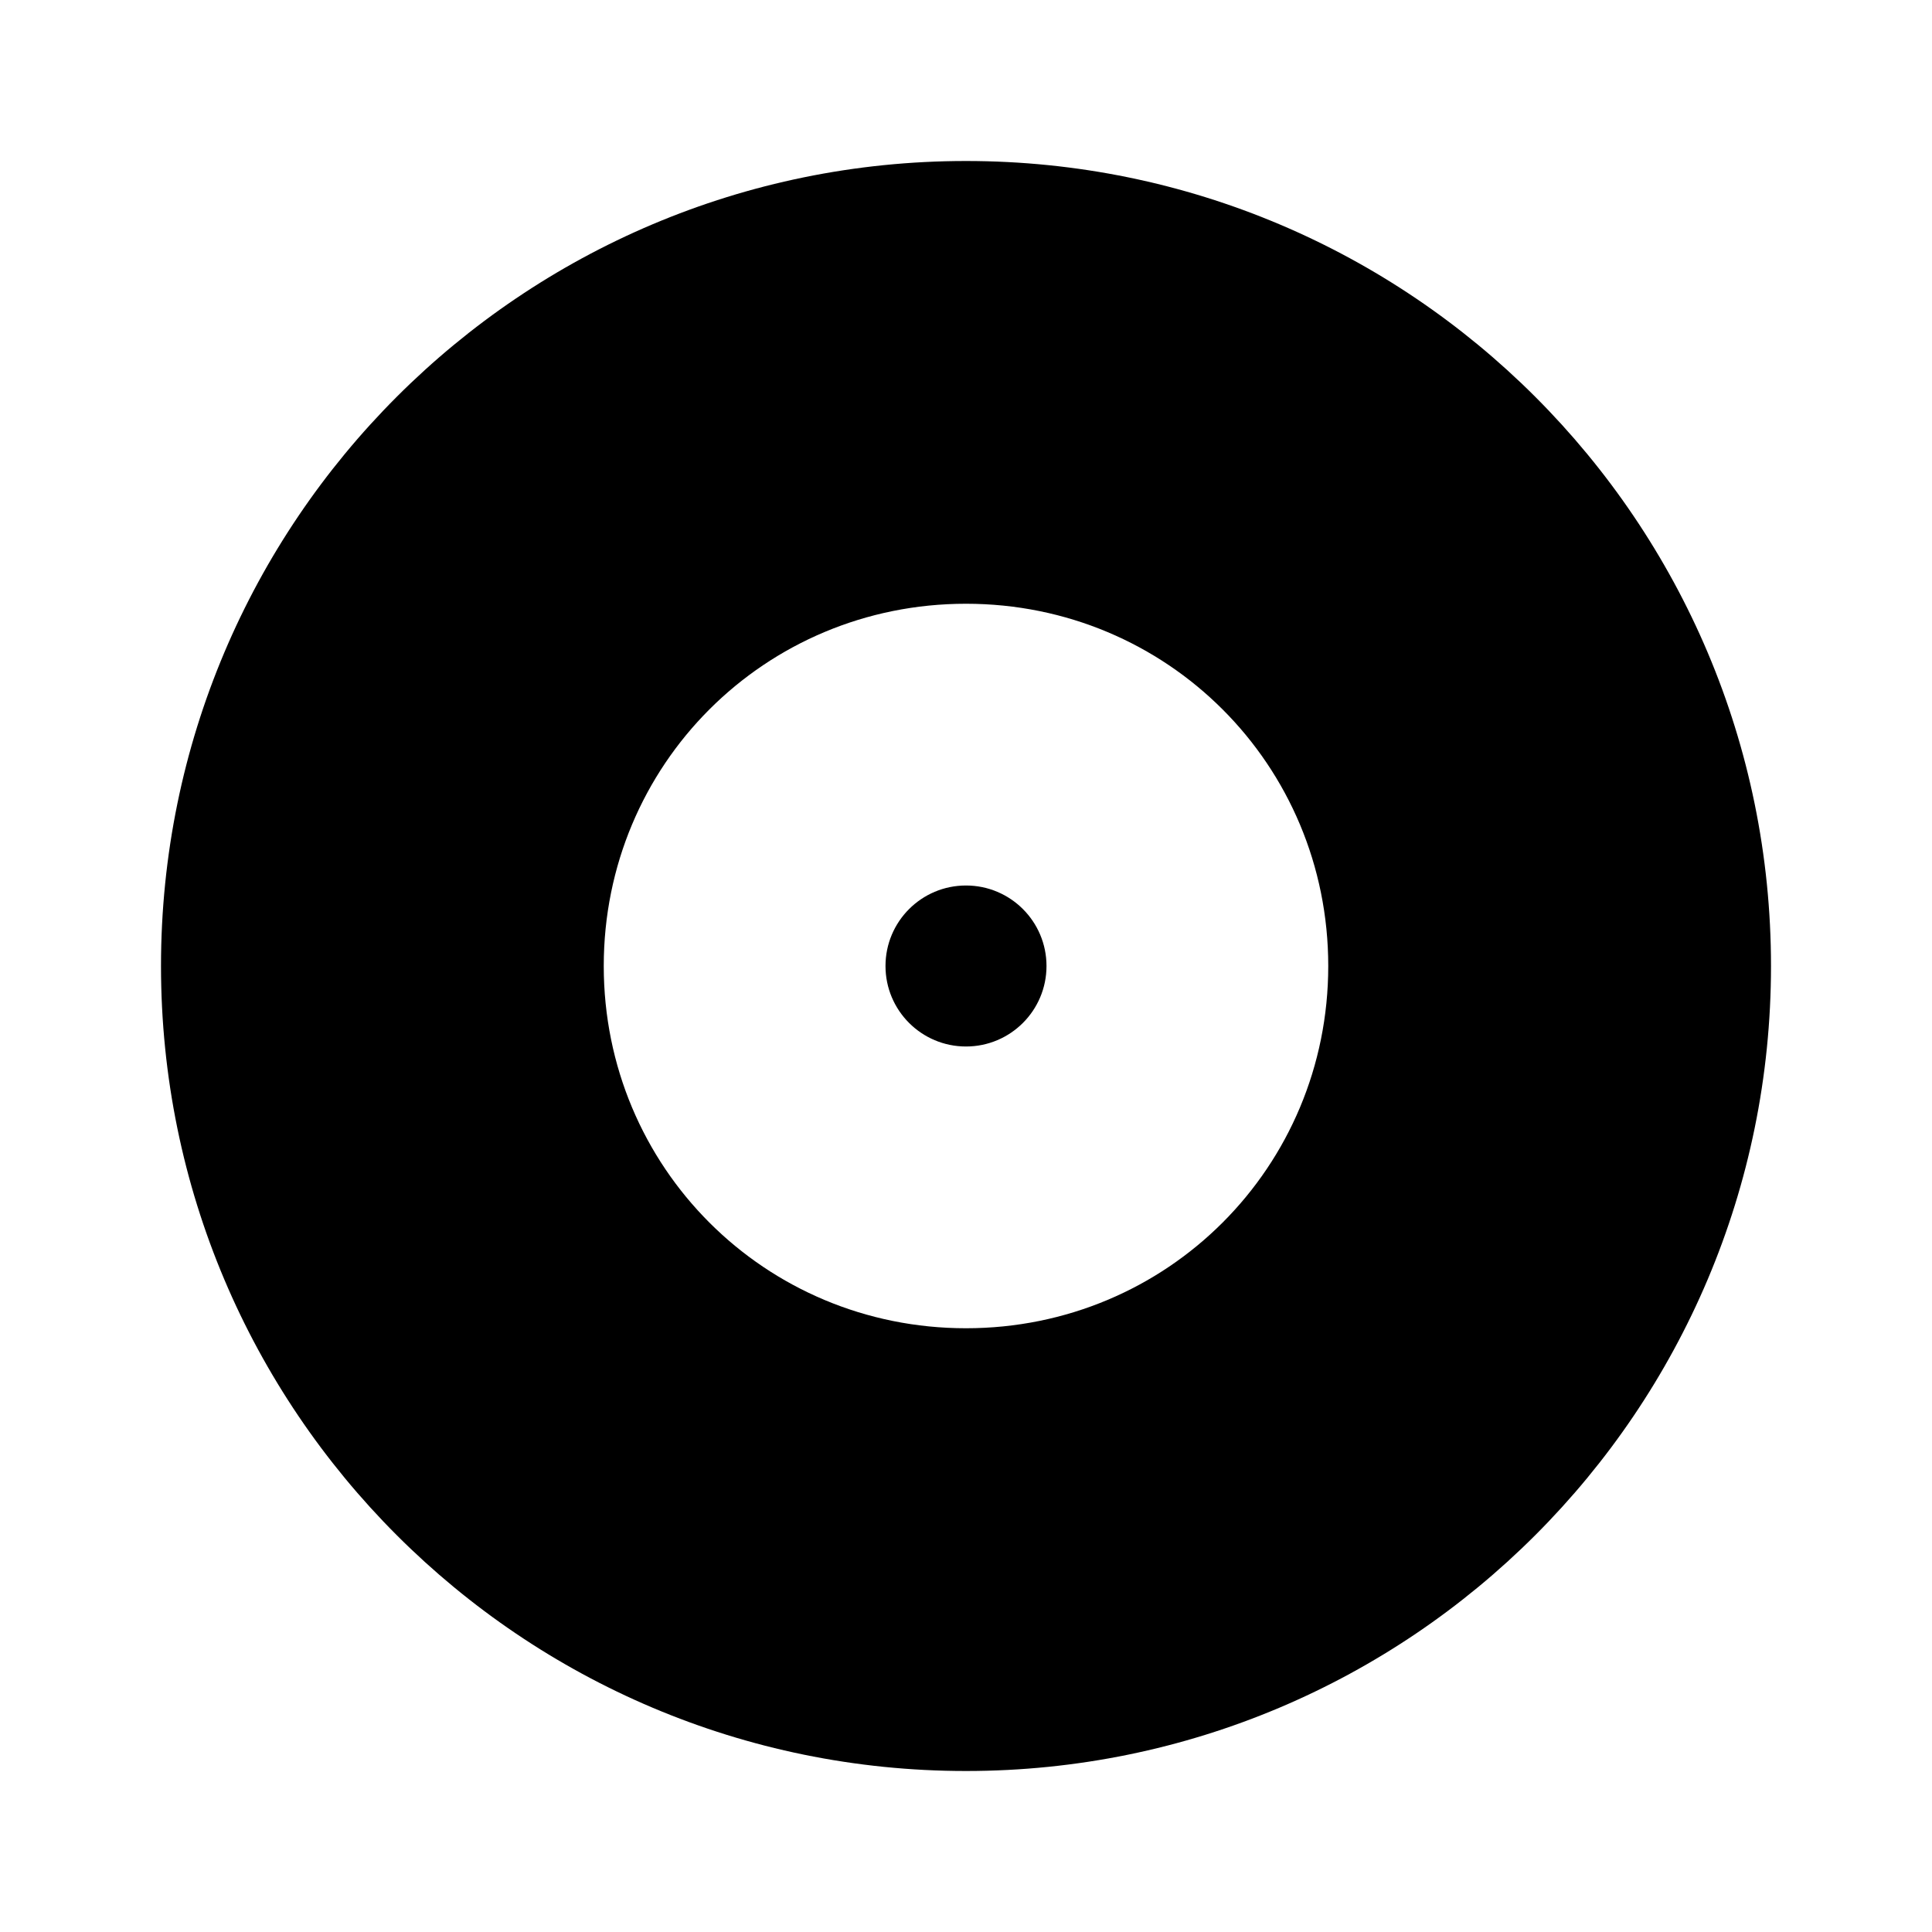
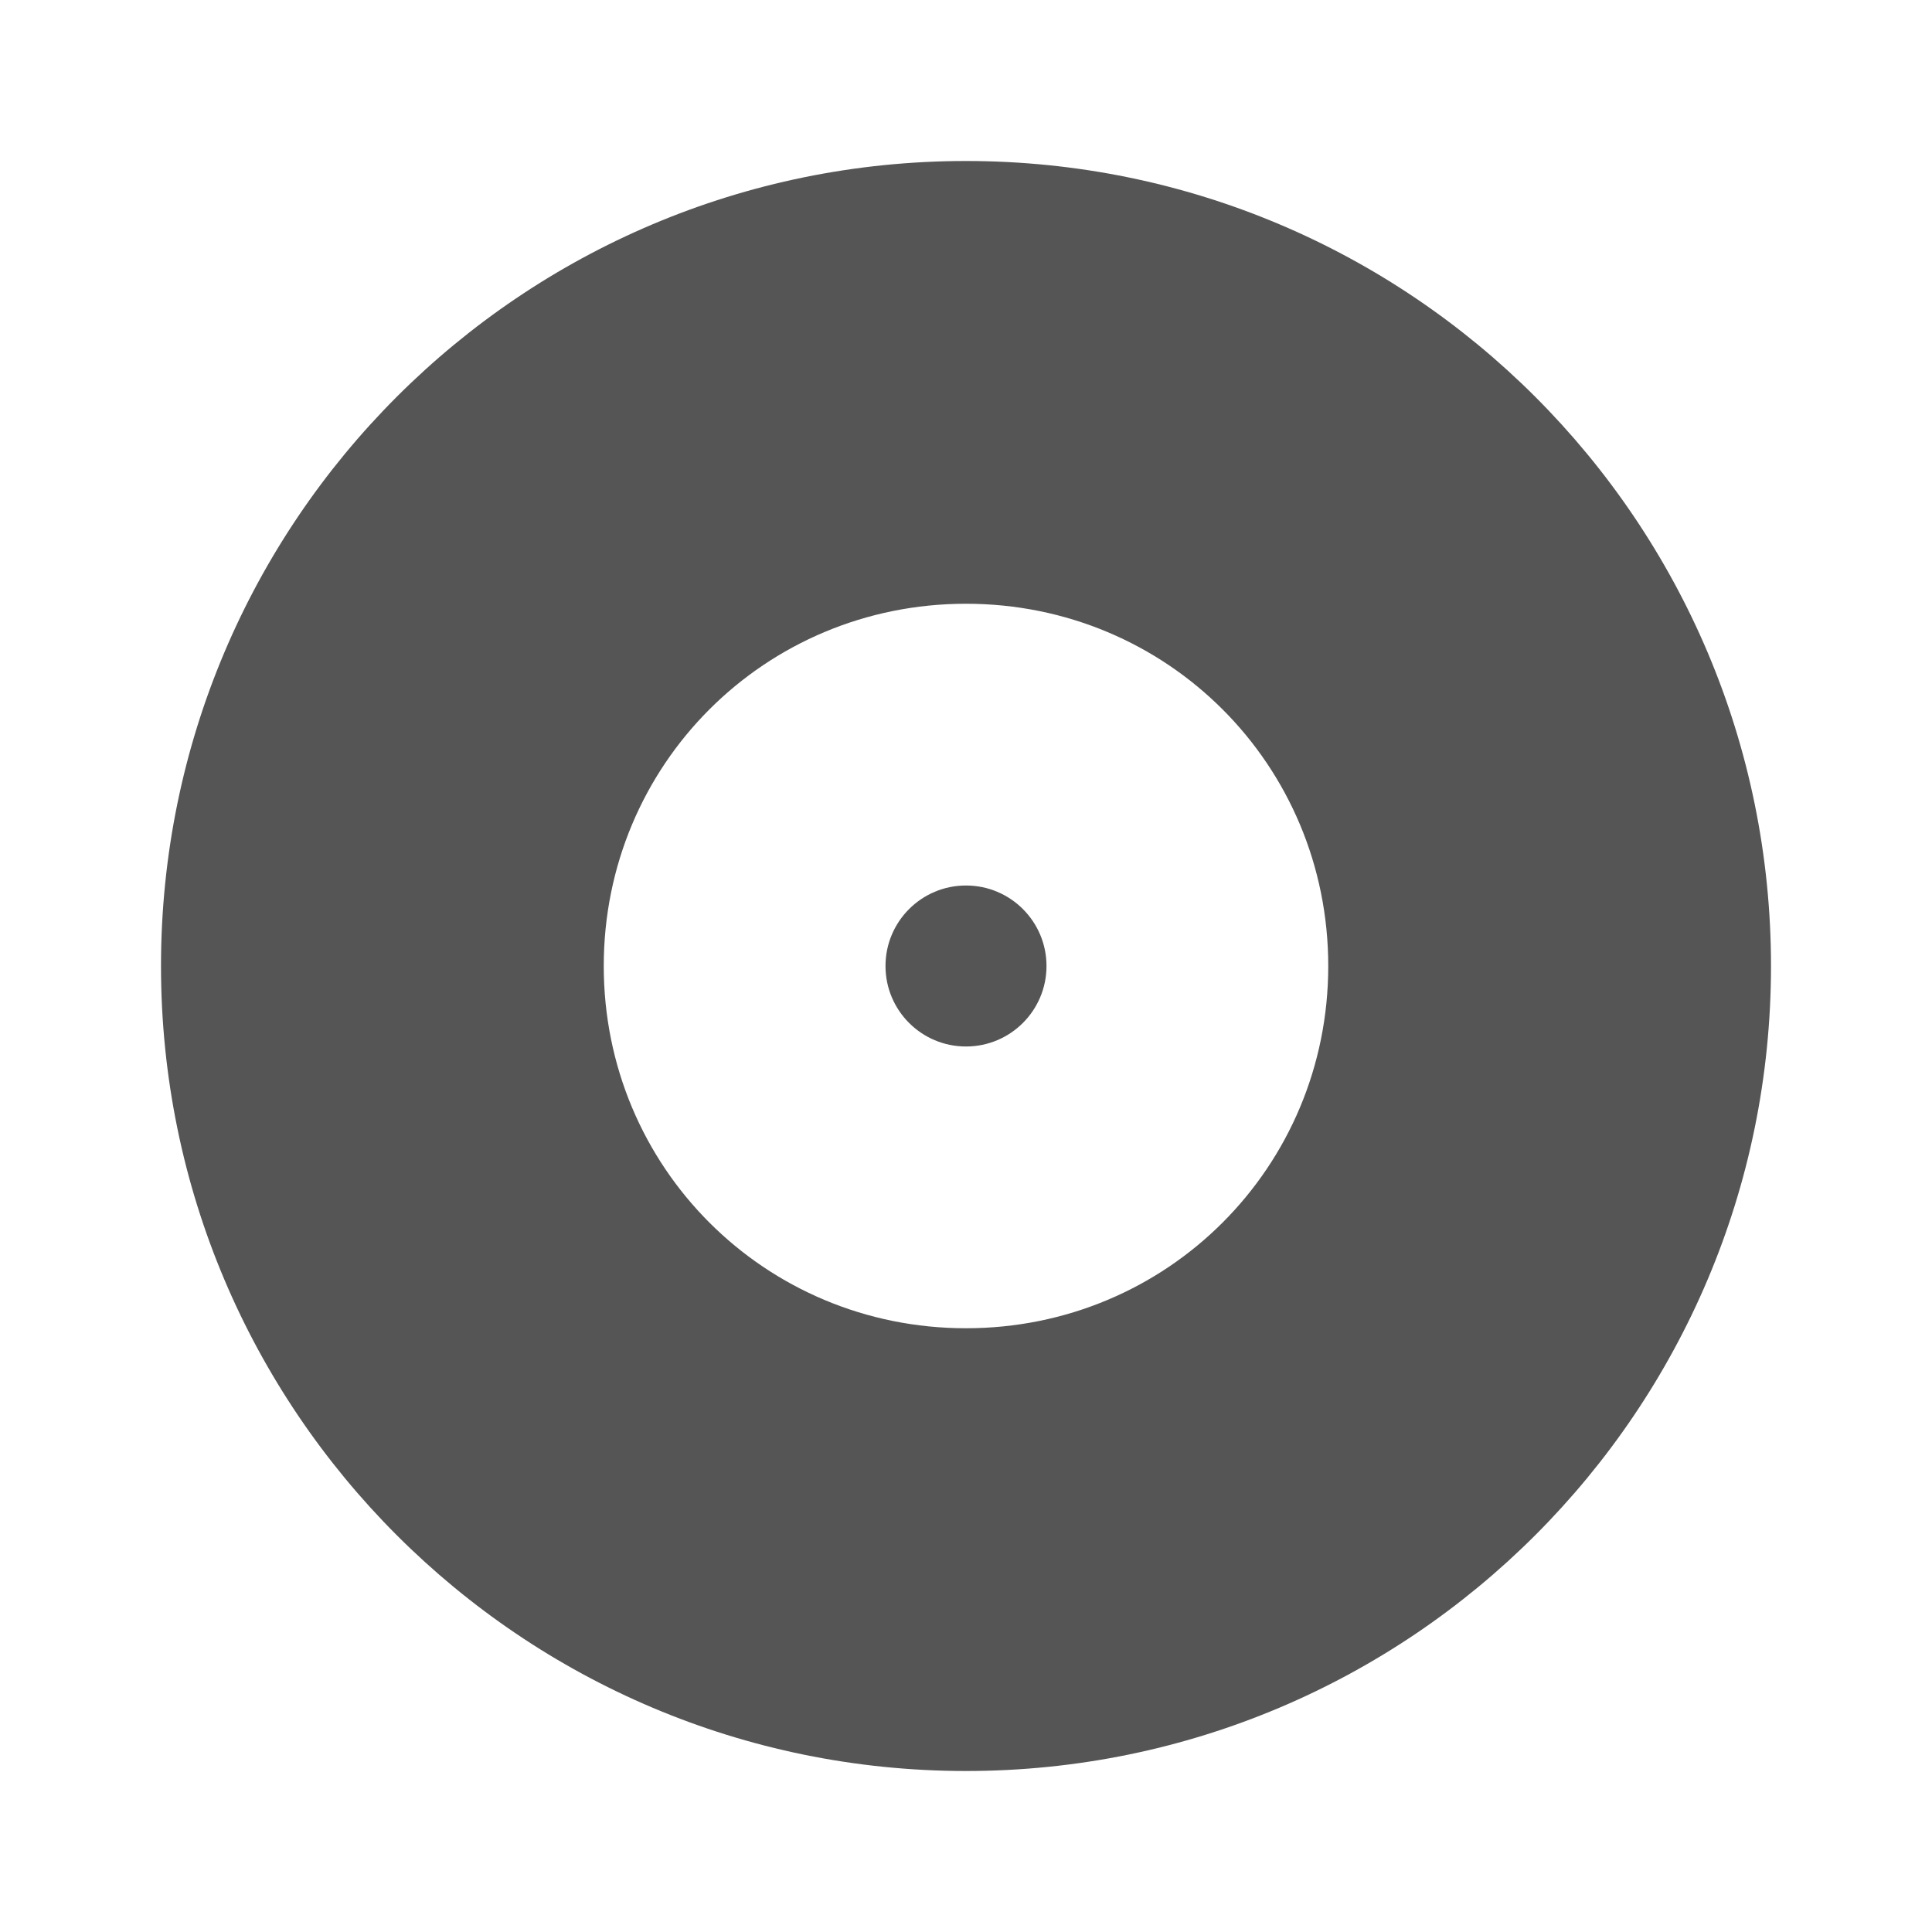
<svg xmlns="http://www.w3.org/2000/svg" version="1.1" width="24" height="24" viewBox="0 0 24 24">
-   <path d="M12,11A1,1 0 0,0 11,12A1,1 0 0,0 12,13A1,1 0 0,0 13,12A1,1 0 0,0 12,11M12,16.5C9.5,16.5 7.5,14.5 7.5,12C7.5,9.5 9.5,7.5 12,7.5C14.5,7.5 16.5,9.5 16.5,12C16.5,14.5 14.5,16.5 12,16.5M12,2A10,10 0 0,0 2,12A10,10 0 0,0 12,22A10,10 0 0,0 22,12A10,10 0 0,0 12,2Z" />
+   <path fill="#555555" d="M12,11A1,1 0 0,0 11,12A1,1 0 0,0 12,13A1,1 0 0,0 13,12A1,1 0 0,0 12,11M12,16.5C9.5,16.5 7.5,14.5 7.5,12C7.5,9.5 9.5,7.5 12,7.5C14.5,7.5 16.5,9.5 16.5,12C16.5,14.5 14.5,16.5 12,16.5M12,2A10,10 0 0,0 2,12A10,10 0 0,0 12,22A10,10 0 0,0 22,12A10,10 0 0,0 12,2Z" />
</svg>
